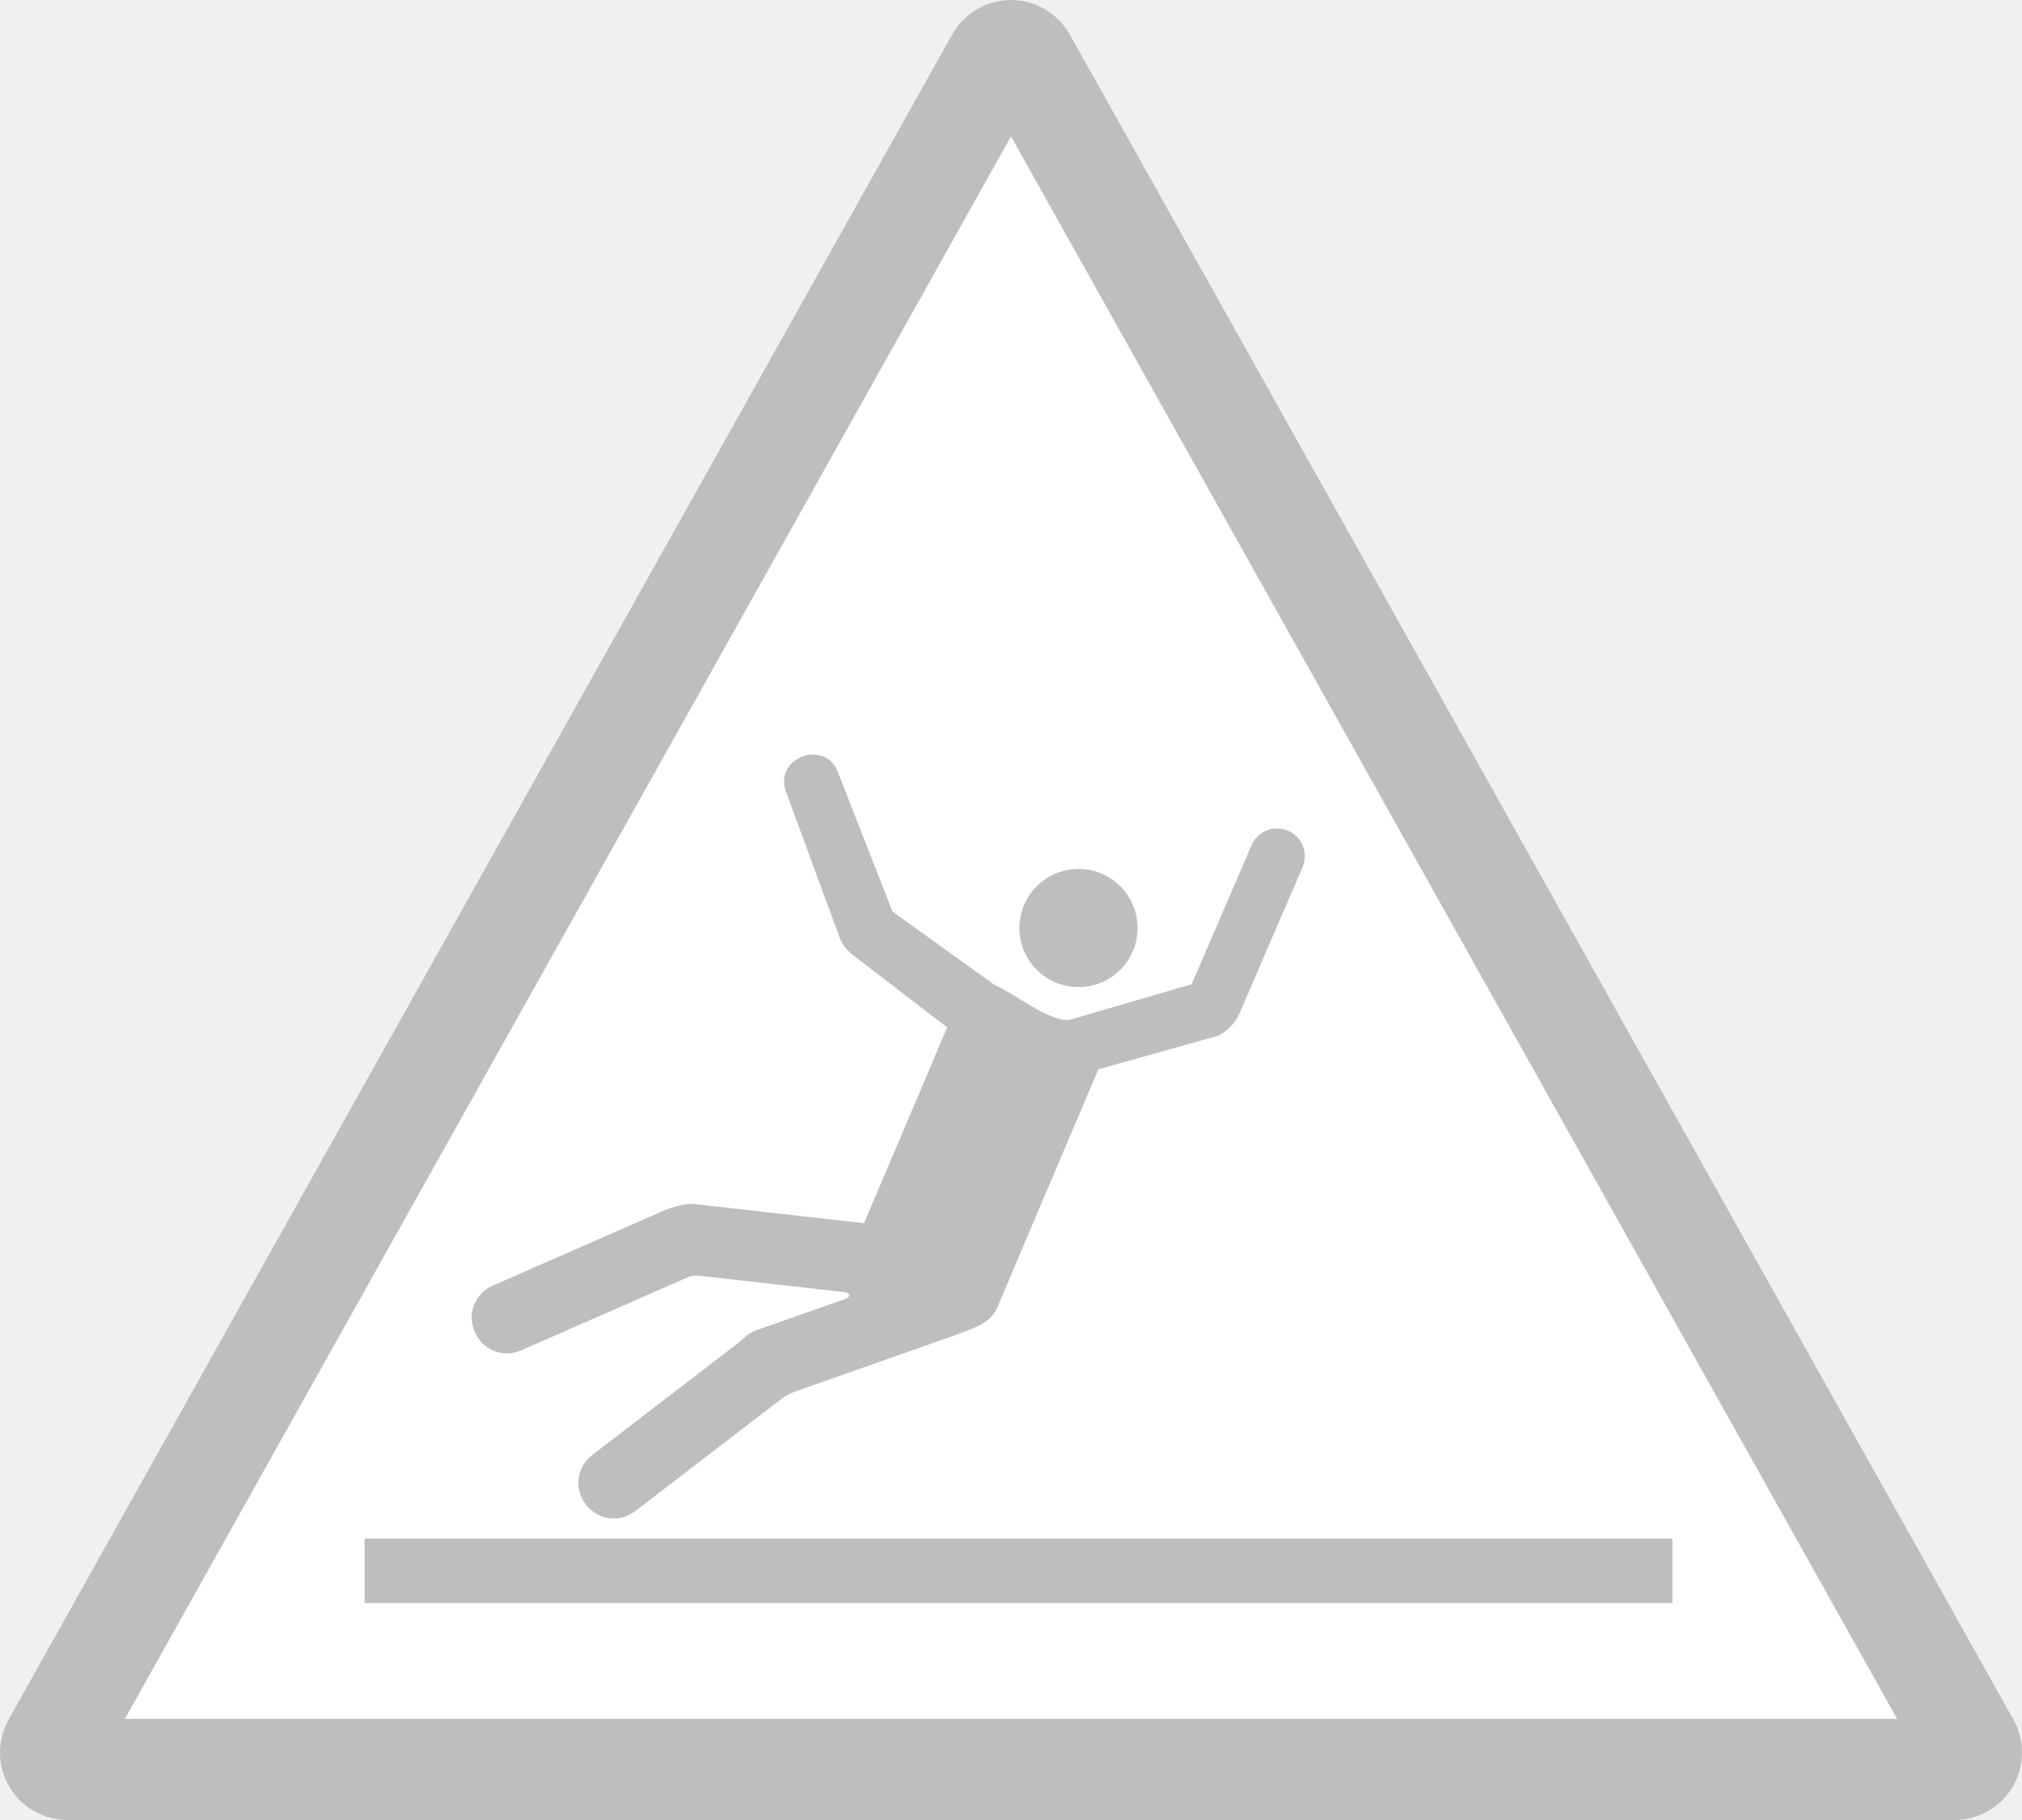
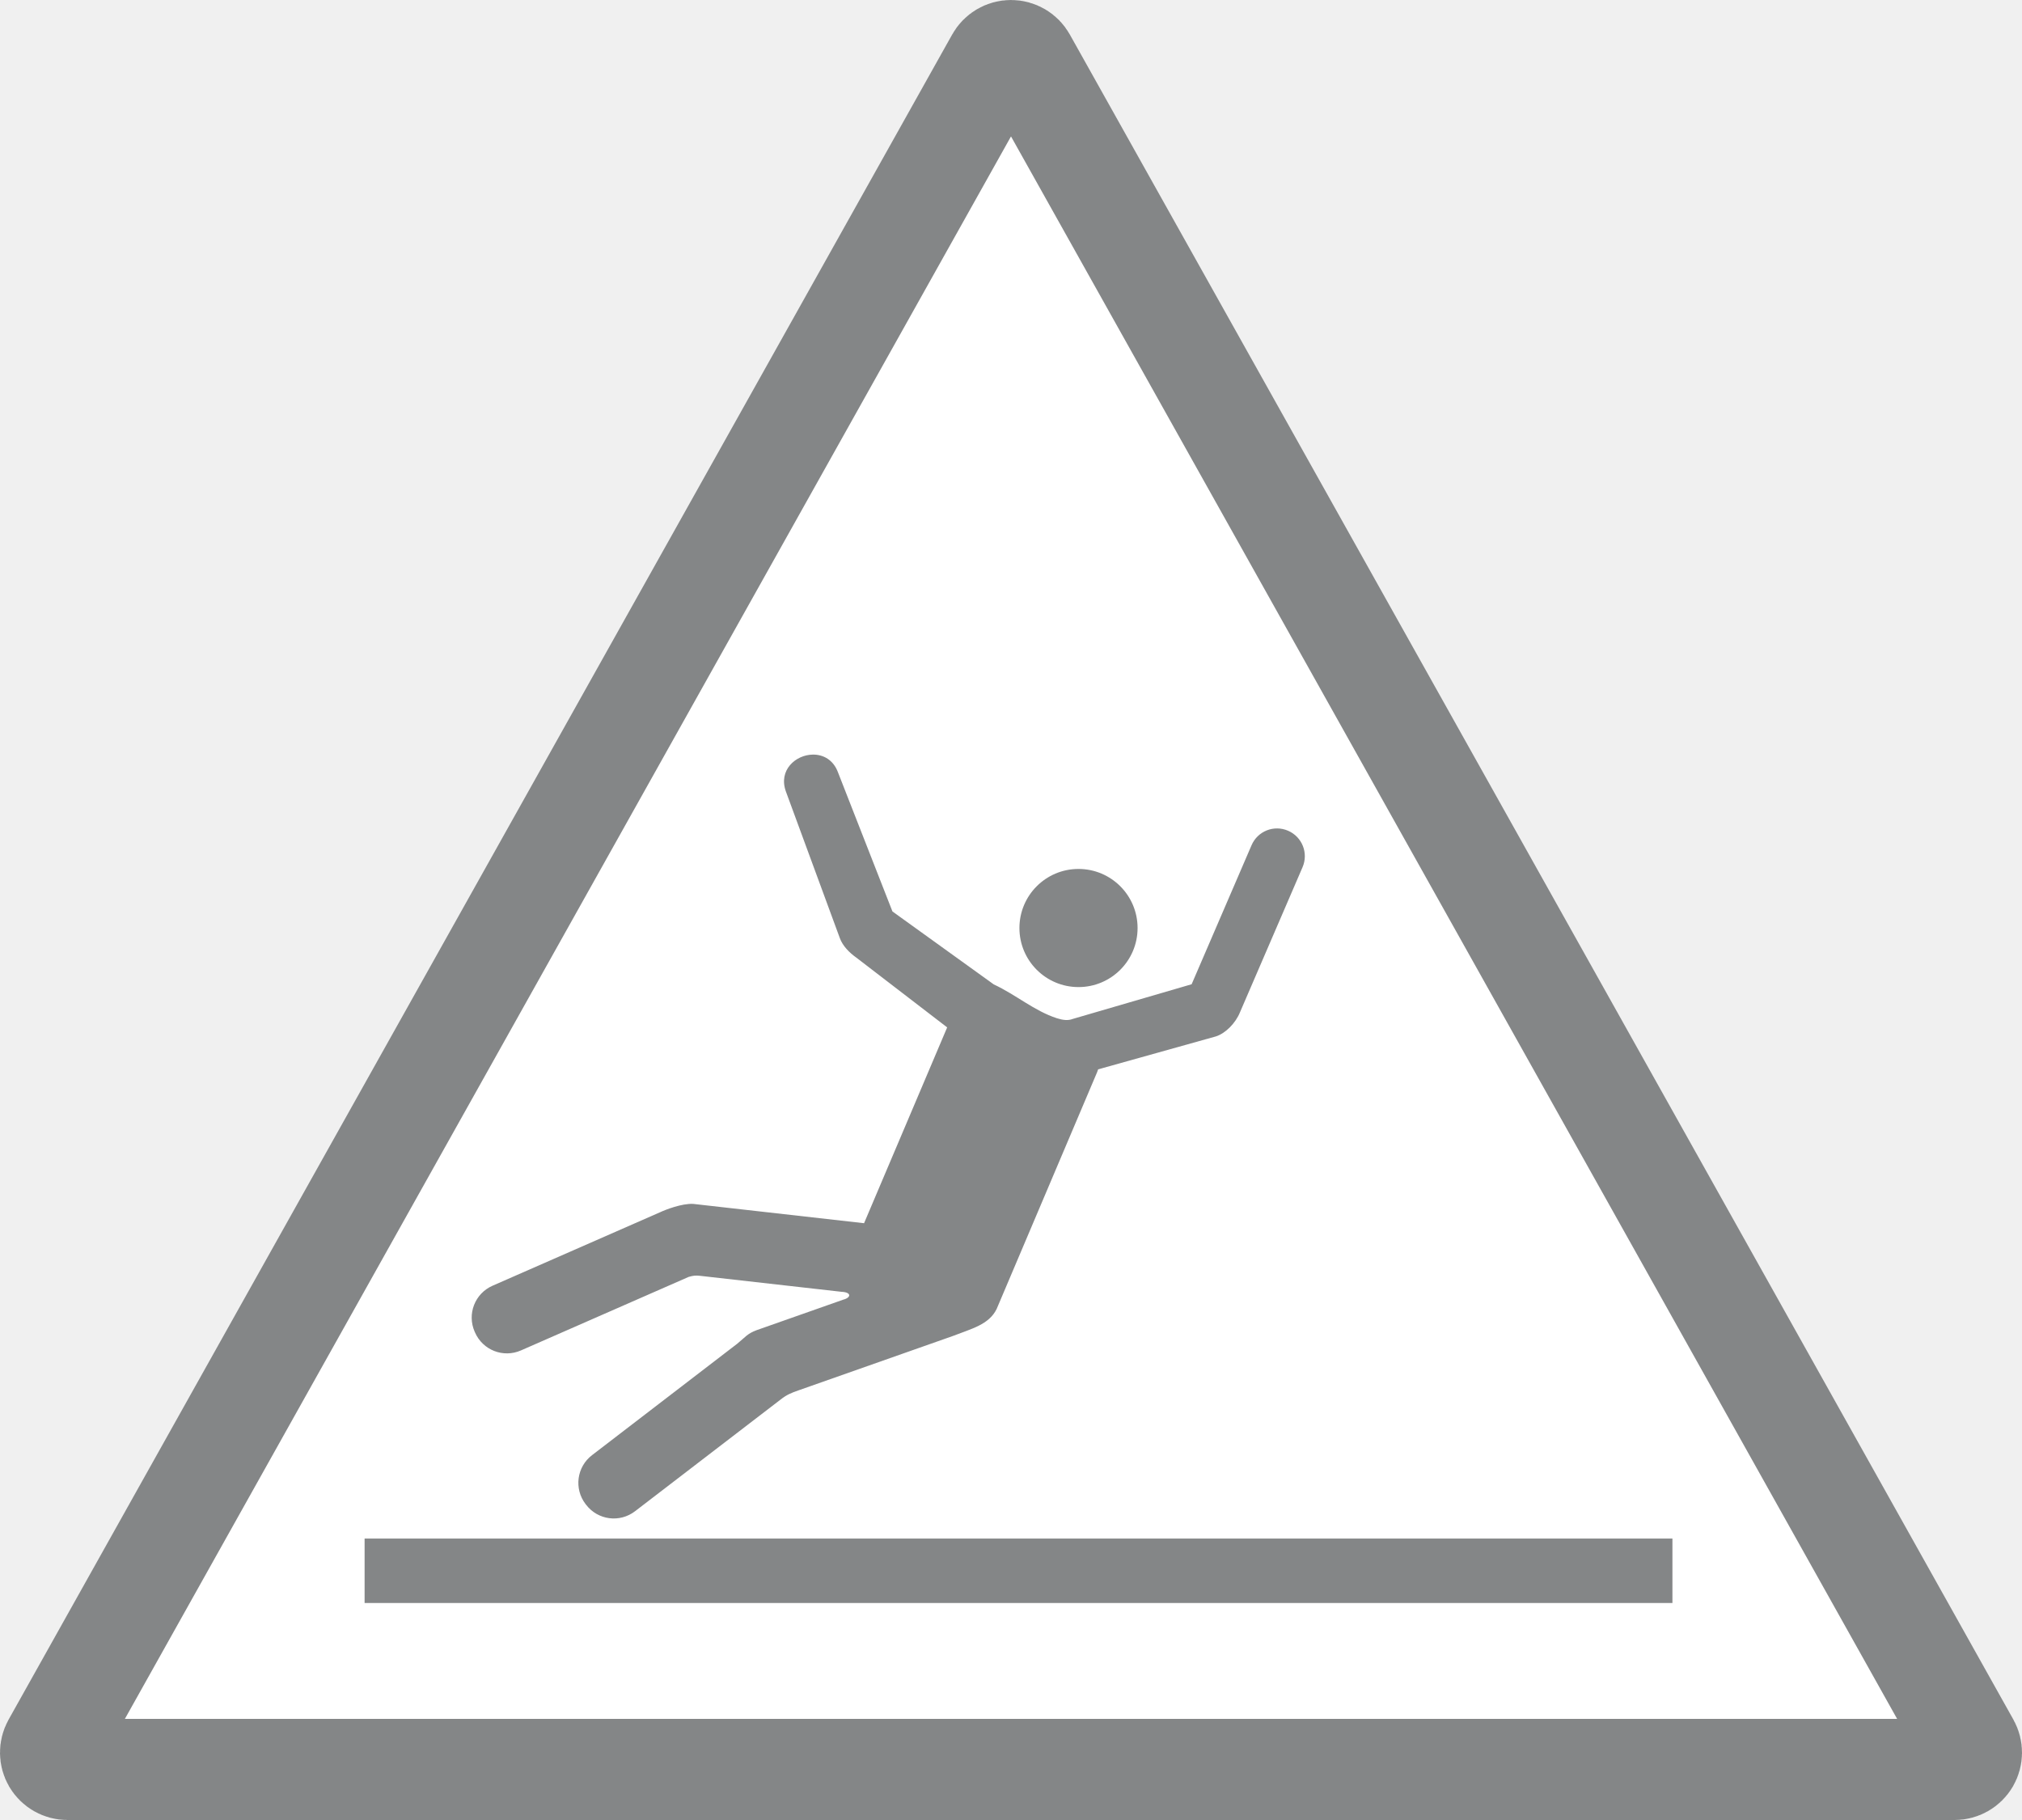
<svg xmlns="http://www.w3.org/2000/svg" width="60" height="54" viewBox="0 0 60 54" fill="none">
-   <path d="M30 1.5C30.181 1.5 30.348 1.598 30.436 1.756L58.437 51.756C58.523 51.911 58.521 52.1 58.432 52.253C58.342 52.406 58.178 52.5 58 52.5H2C1.823 52.5 1.658 52.406 1.568 52.253C1.479 52.1 1.477 51.911 1.563 51.756L29.564 1.756C29.652 1.598 29.819 1.5 30 1.5Z" fill="#FFFFFF" stroke="#bcbec0" stroke-width="3" stroke-linejoin="round" />
-   <path d="M24.12 22.389C23.609 22.395 23.09 22.852 23.321 23.486L24.921 27.834C25.006 28.069 25.208 28.27 25.413 28.415L28.106 30.483L25.64 36.293L20.569 35.72C20.235 35.702 19.743 35.894 19.593 35.965L14.618 38.147C14.092 38.377 13.854 38.986 14.085 39.512L14.095 39.534C14.325 40.06 14.934 40.298 15.46 40.067L20.435 37.886C20.57 37.847 20.645 37.839 20.773 37.854L24.969 38.328C25.277 38.342 25.257 38.502 25.02 38.562L22.453 39.466C22.171 39.572 22.127 39.664 21.877 39.868L17.568 43.175C17.113 43.524 17.027 44.172 17.377 44.628L17.392 44.647C17.741 45.103 18.389 45.188 18.845 44.838L23.154 41.532C23.341 41.382 23.486 41.325 23.687 41.255L28.273 39.64C28.826 39.424 29.345 39.304 29.573 38.84L32.555 31.813C32.567 31.785 32.576 31.756 32.586 31.728L36.079 30.751C36.367 30.659 36.663 30.359 36.795 30.034L38.651 25.731C38.832 25.312 38.64 24.829 38.221 24.648C37.802 24.467 37.319 24.659 37.138 25.078L35.36 29.203L31.832 30.232C31.693 30.287 31.536 30.267 31.363 30.212C30.69 29.994 30.143 29.511 29.489 29.208L26.482 27.043L24.869 22.923C24.731 22.543 24.427 22.385 24.12 22.389ZM32.003 25.782C31.035 25.782 30.25 26.566 30.25 27.535C30.25 28.503 31.035 29.287 32.003 29.287C32.971 29.287 33.756 28.503 33.756 27.535C33.756 26.566 32.971 25.782 32.003 25.782ZM10.819 45.65V47.562H49.627V45.65H10.819Z" fill="#bcbec0" />
+   <path d="M30 1.5C30.181 1.5 30.348 1.598 30.436 1.756L58.437 51.756C58.523 51.911 58.521 52.1 58.432 52.253C58.342 52.406 58.178 52.5 58 52.5H2C1.823 52.5 1.658 52.406 1.568 52.253C1.479 52.1 1.477 51.911 1.563 51.756L29.564 1.756C29.652 1.598 29.819 1.5 30 1.5Z" fill="#FFFFFF" stroke="#848687" stroke-width="3" stroke-linejoin="round" />
+   <path d="M24.12 22.389C23.609 22.395 23.09 22.852 23.321 23.486L24.921 27.834C25.006 28.069 25.208 28.27 25.413 28.415L28.106 30.483L25.64 36.293L20.569 35.72C20.235 35.702 19.743 35.894 19.593 35.965L14.618 38.147C14.092 38.377 13.854 38.986 14.085 39.512L14.095 39.534C14.325 40.06 14.934 40.298 15.46 40.067L20.435 37.886C20.57 37.847 20.645 37.839 20.773 37.854L24.969 38.328C25.277 38.342 25.257 38.502 25.02 38.562L22.453 39.466C22.171 39.572 22.127 39.664 21.877 39.868L17.568 43.175C17.113 43.524 17.027 44.172 17.377 44.628L17.392 44.647C17.741 45.103 18.389 45.188 18.845 44.838L23.154 41.532C23.341 41.382 23.486 41.325 23.687 41.255L28.273 39.64C28.826 39.424 29.345 39.304 29.573 38.84L32.555 31.813C32.567 31.785 32.576 31.756 32.586 31.728L36.079 30.751C36.367 30.659 36.663 30.359 36.795 30.034L38.651 25.731C38.832 25.312 38.64 24.829 38.221 24.648C37.802 24.467 37.319 24.659 37.138 25.078L35.36 29.203L31.832 30.232C31.693 30.287 31.536 30.267 31.363 30.212C30.69 29.994 30.143 29.511 29.489 29.208L26.482 27.043L24.869 22.923C24.731 22.543 24.427 22.385 24.12 22.389ZM32.003 25.782C31.035 25.782 30.25 26.566 30.25 27.535C30.25 28.503 31.035 29.287 32.003 29.287C32.971 29.287 33.756 28.503 33.756 27.535C33.756 26.566 32.971 25.782 32.003 25.782ZM10.819 45.65V47.562H49.627V45.65H10.819Z" fill="#848687" />
</svg>
